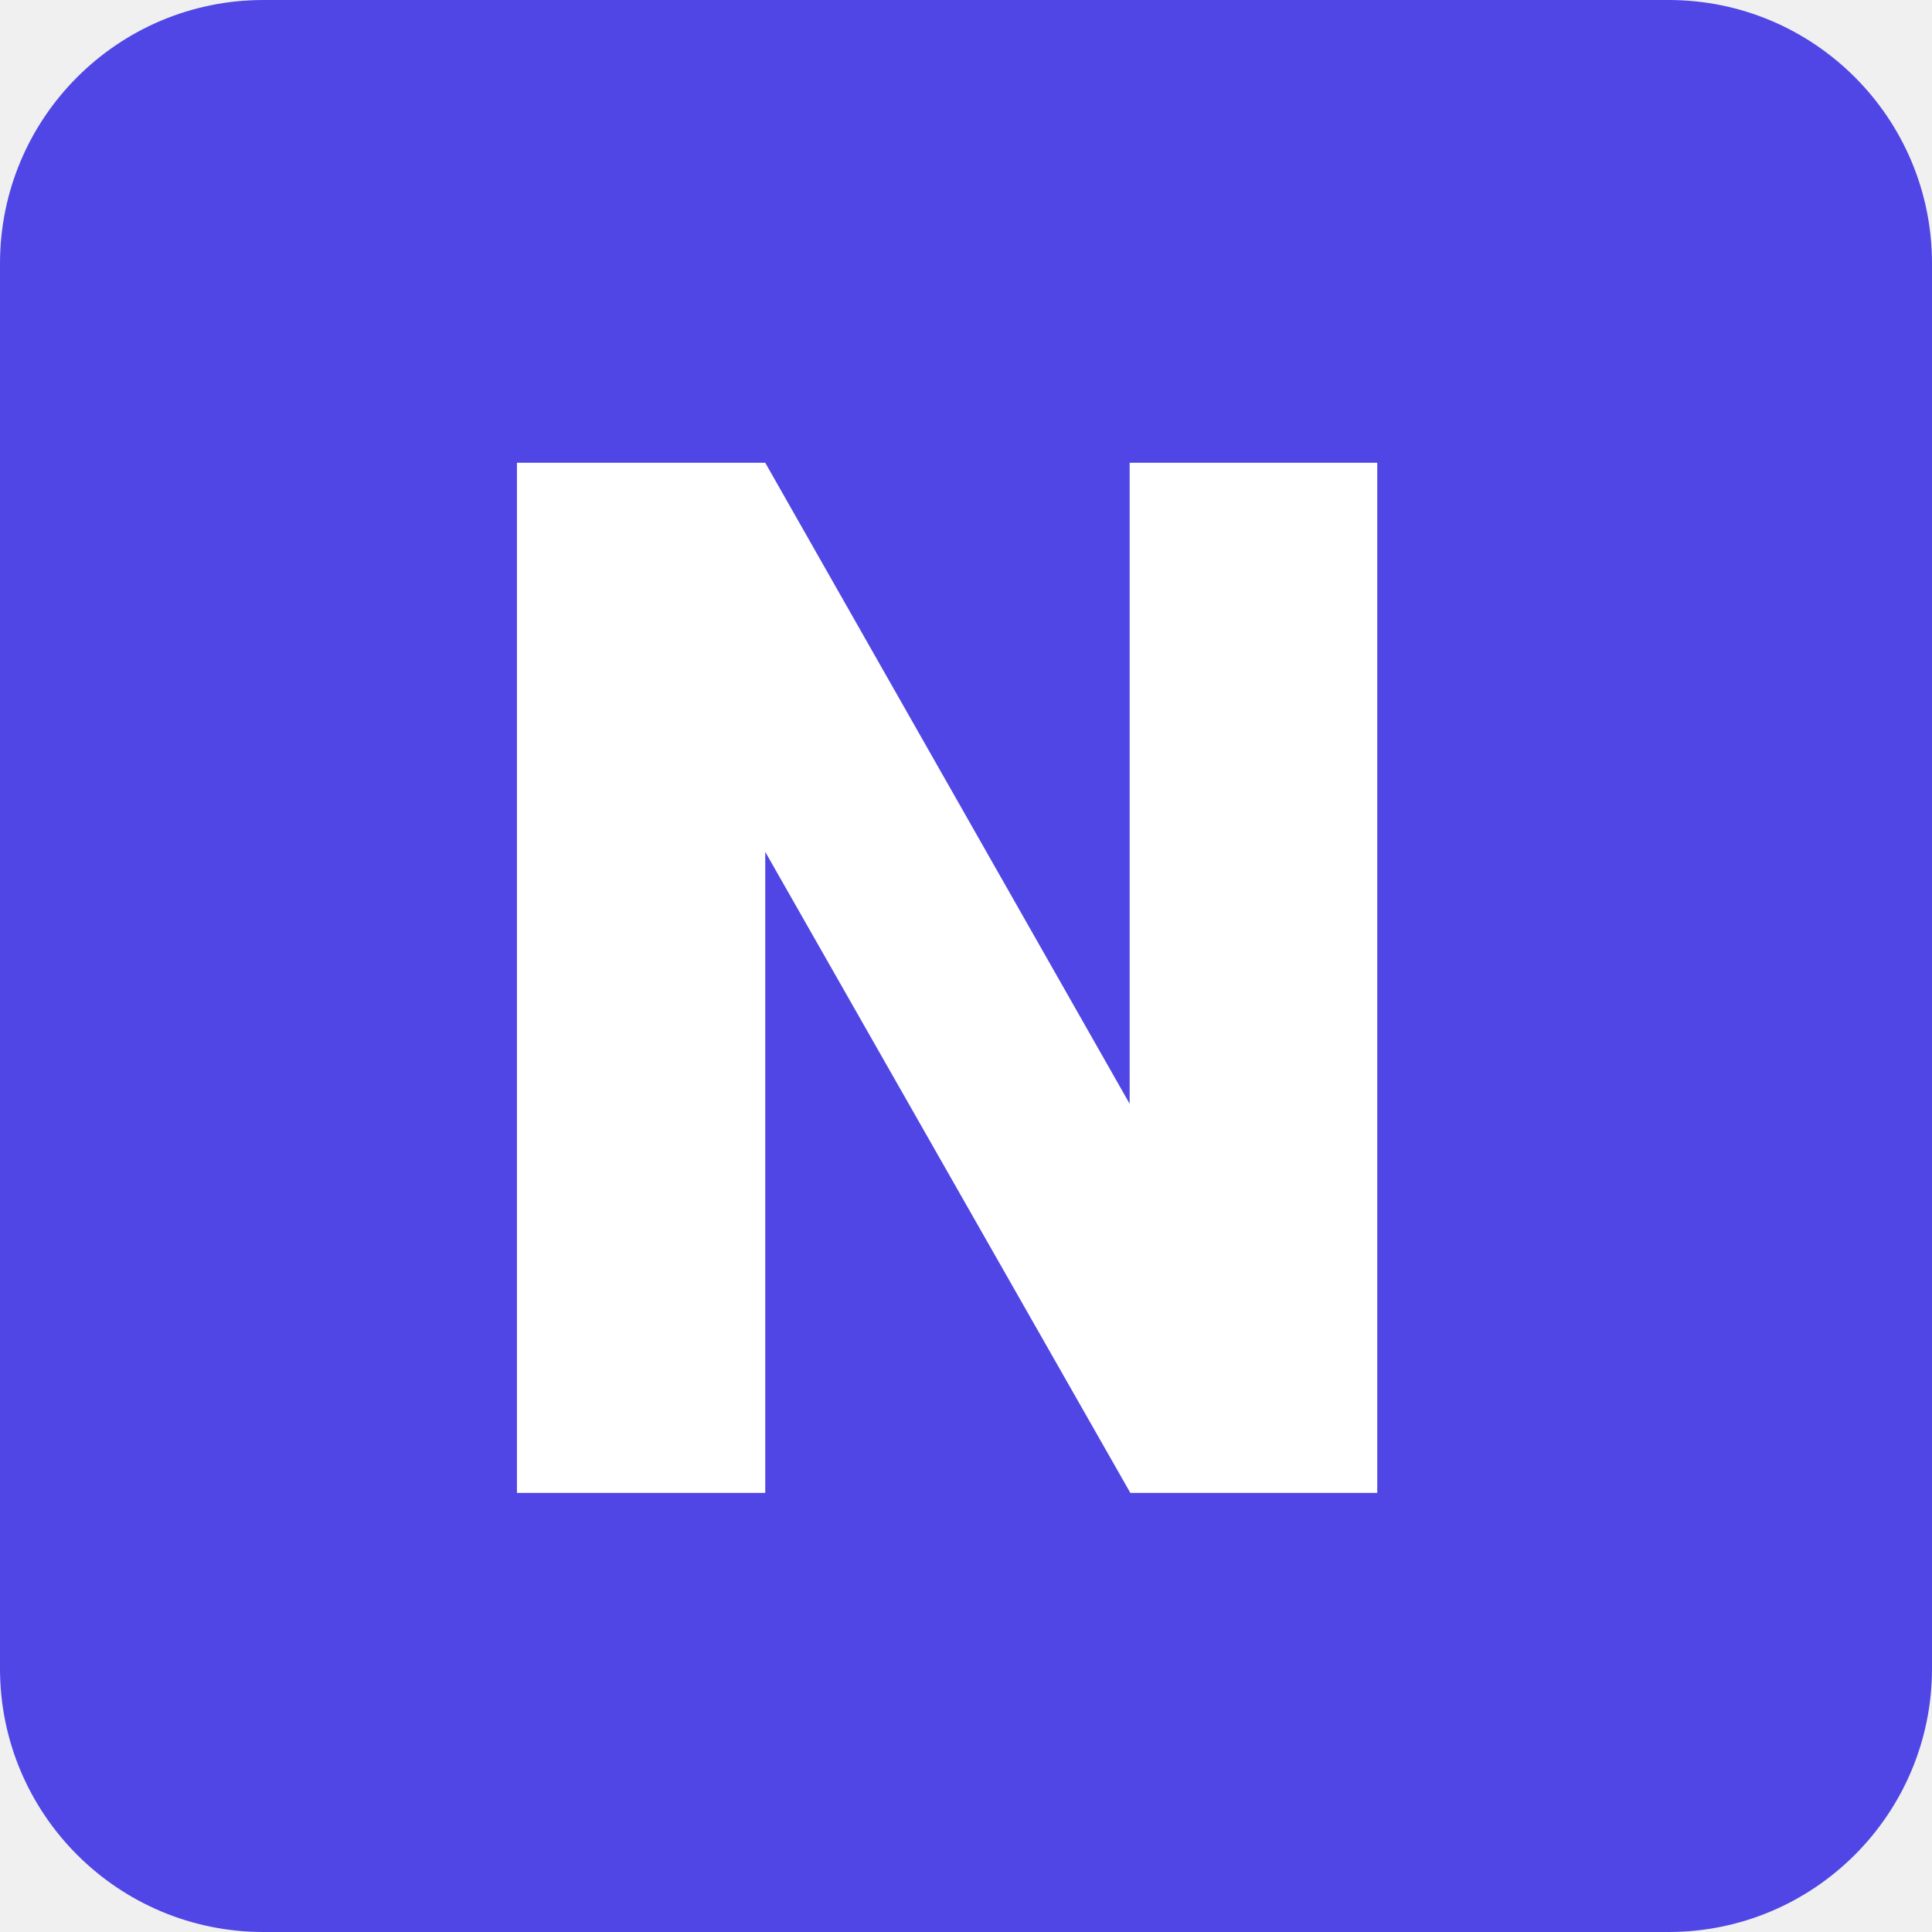
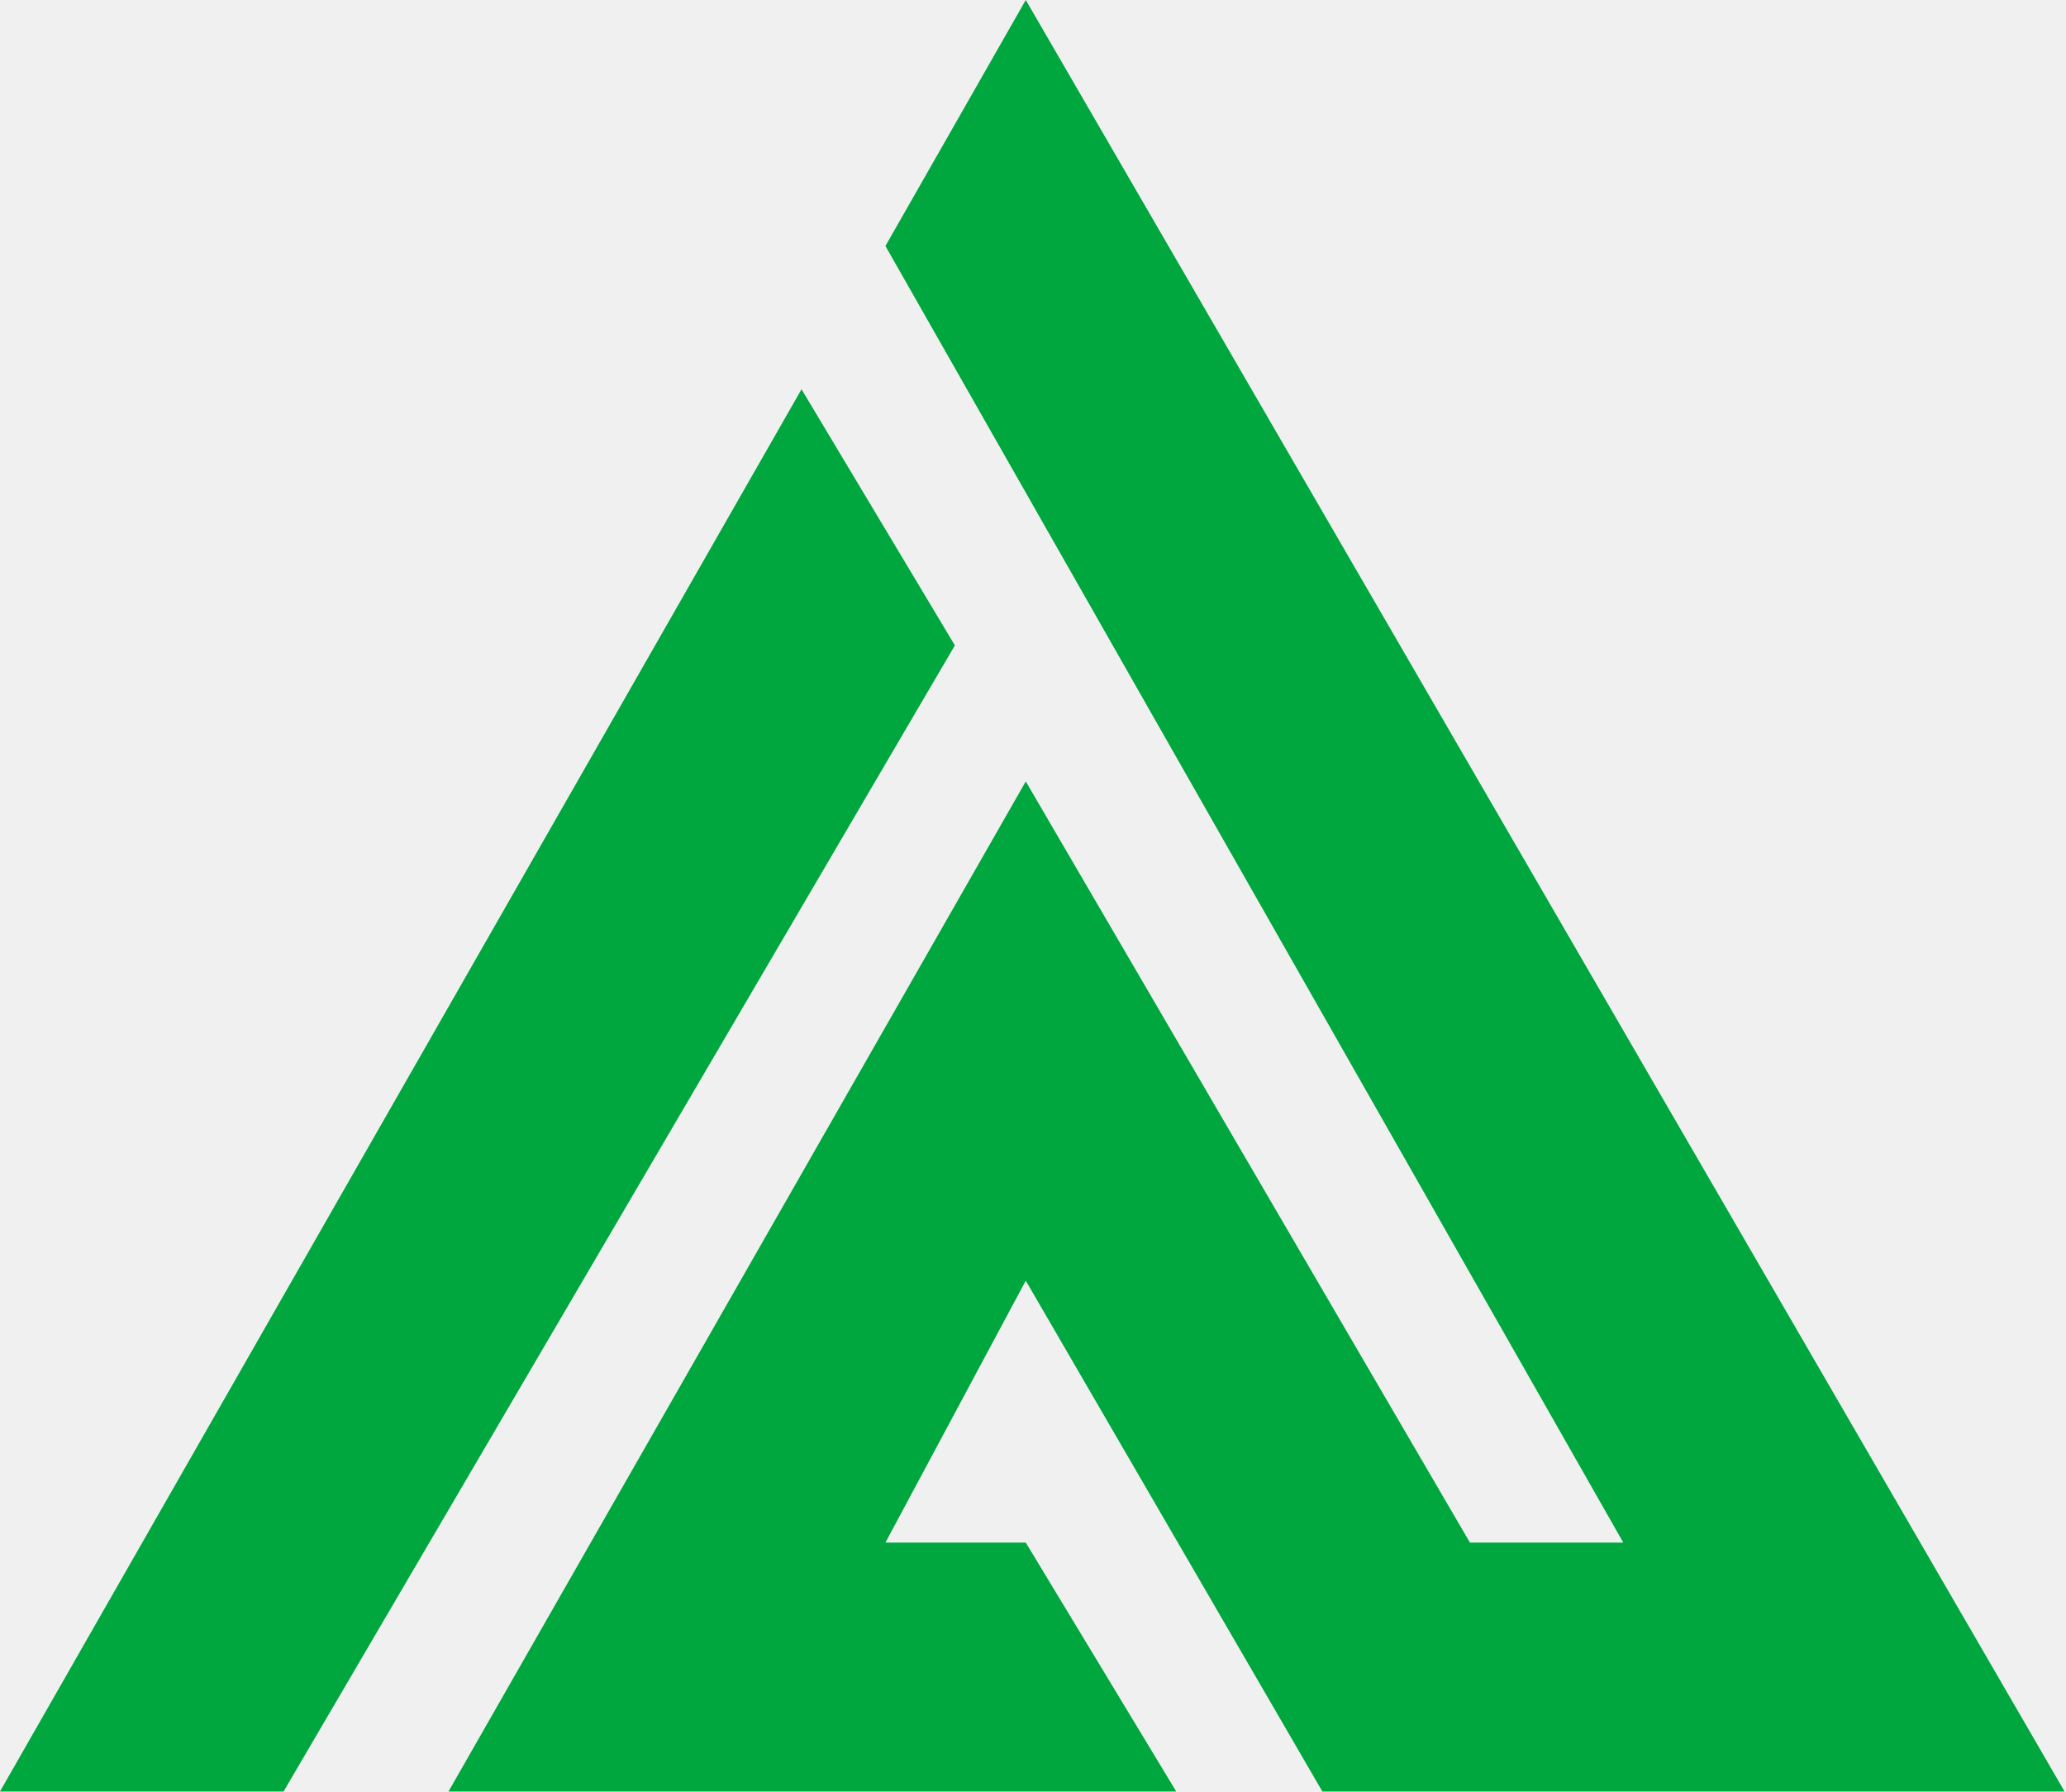
- <svg xmlns="http://www.w3.org/2000/svg" width="44" height="44" viewBox="0 0 44 44" fill="none">
-   <rect width="44" height="44" rx="6" fill="#4F46E5" />
-   <path d="M31.366 34H25.743L17.428 19.401V34H11.773V10.539H17.428L25.727 25.138V10.539H31.366V34Z" fill="white" />
+ <svg xmlns="http://www.w3.org/2000/svg" width="714" height="619" viewBox="0 0 714 619" fill="none">
+   <path d="M277 134.5L0 619H98L330 223L277 134.5Z" fill="#00A63E" />
+   <path d="M406.5 619H155L354.5 270L508 533H561L306 85L354.5 0L713.5 619H457L354.5 442.5L306 533H354.5L406.5 619Z" fill="#00A63E" />
</svg>
